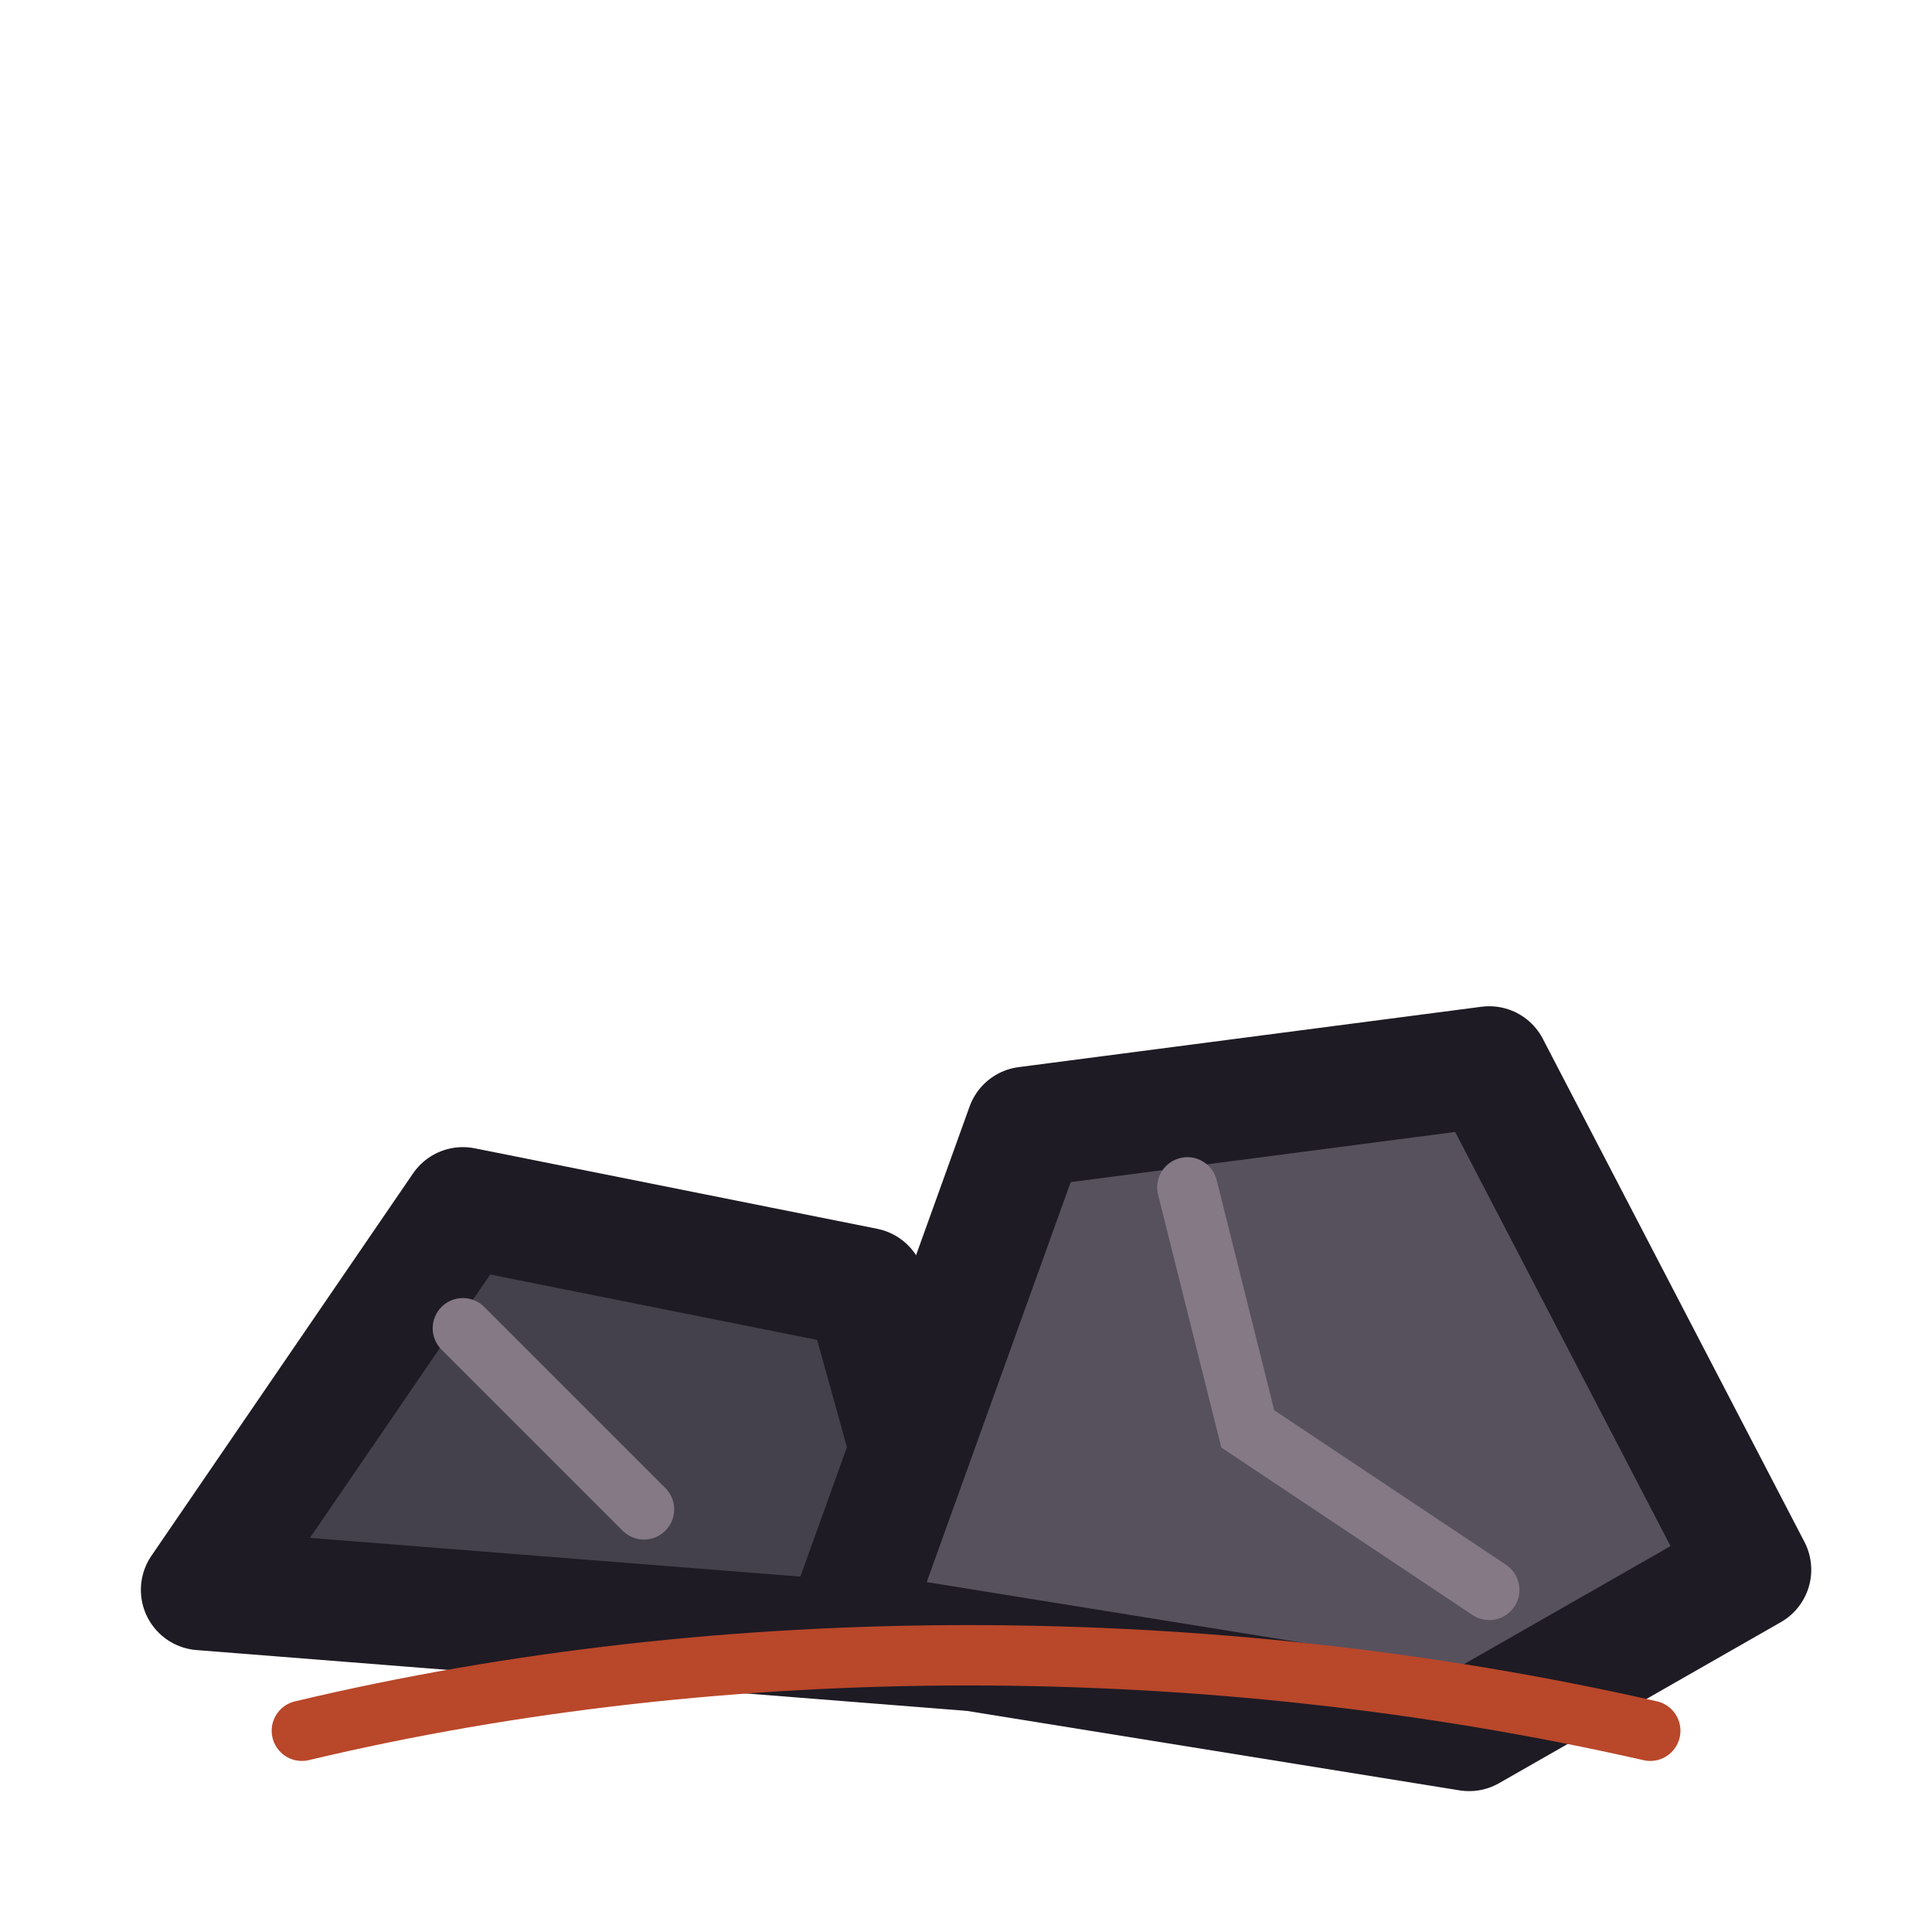
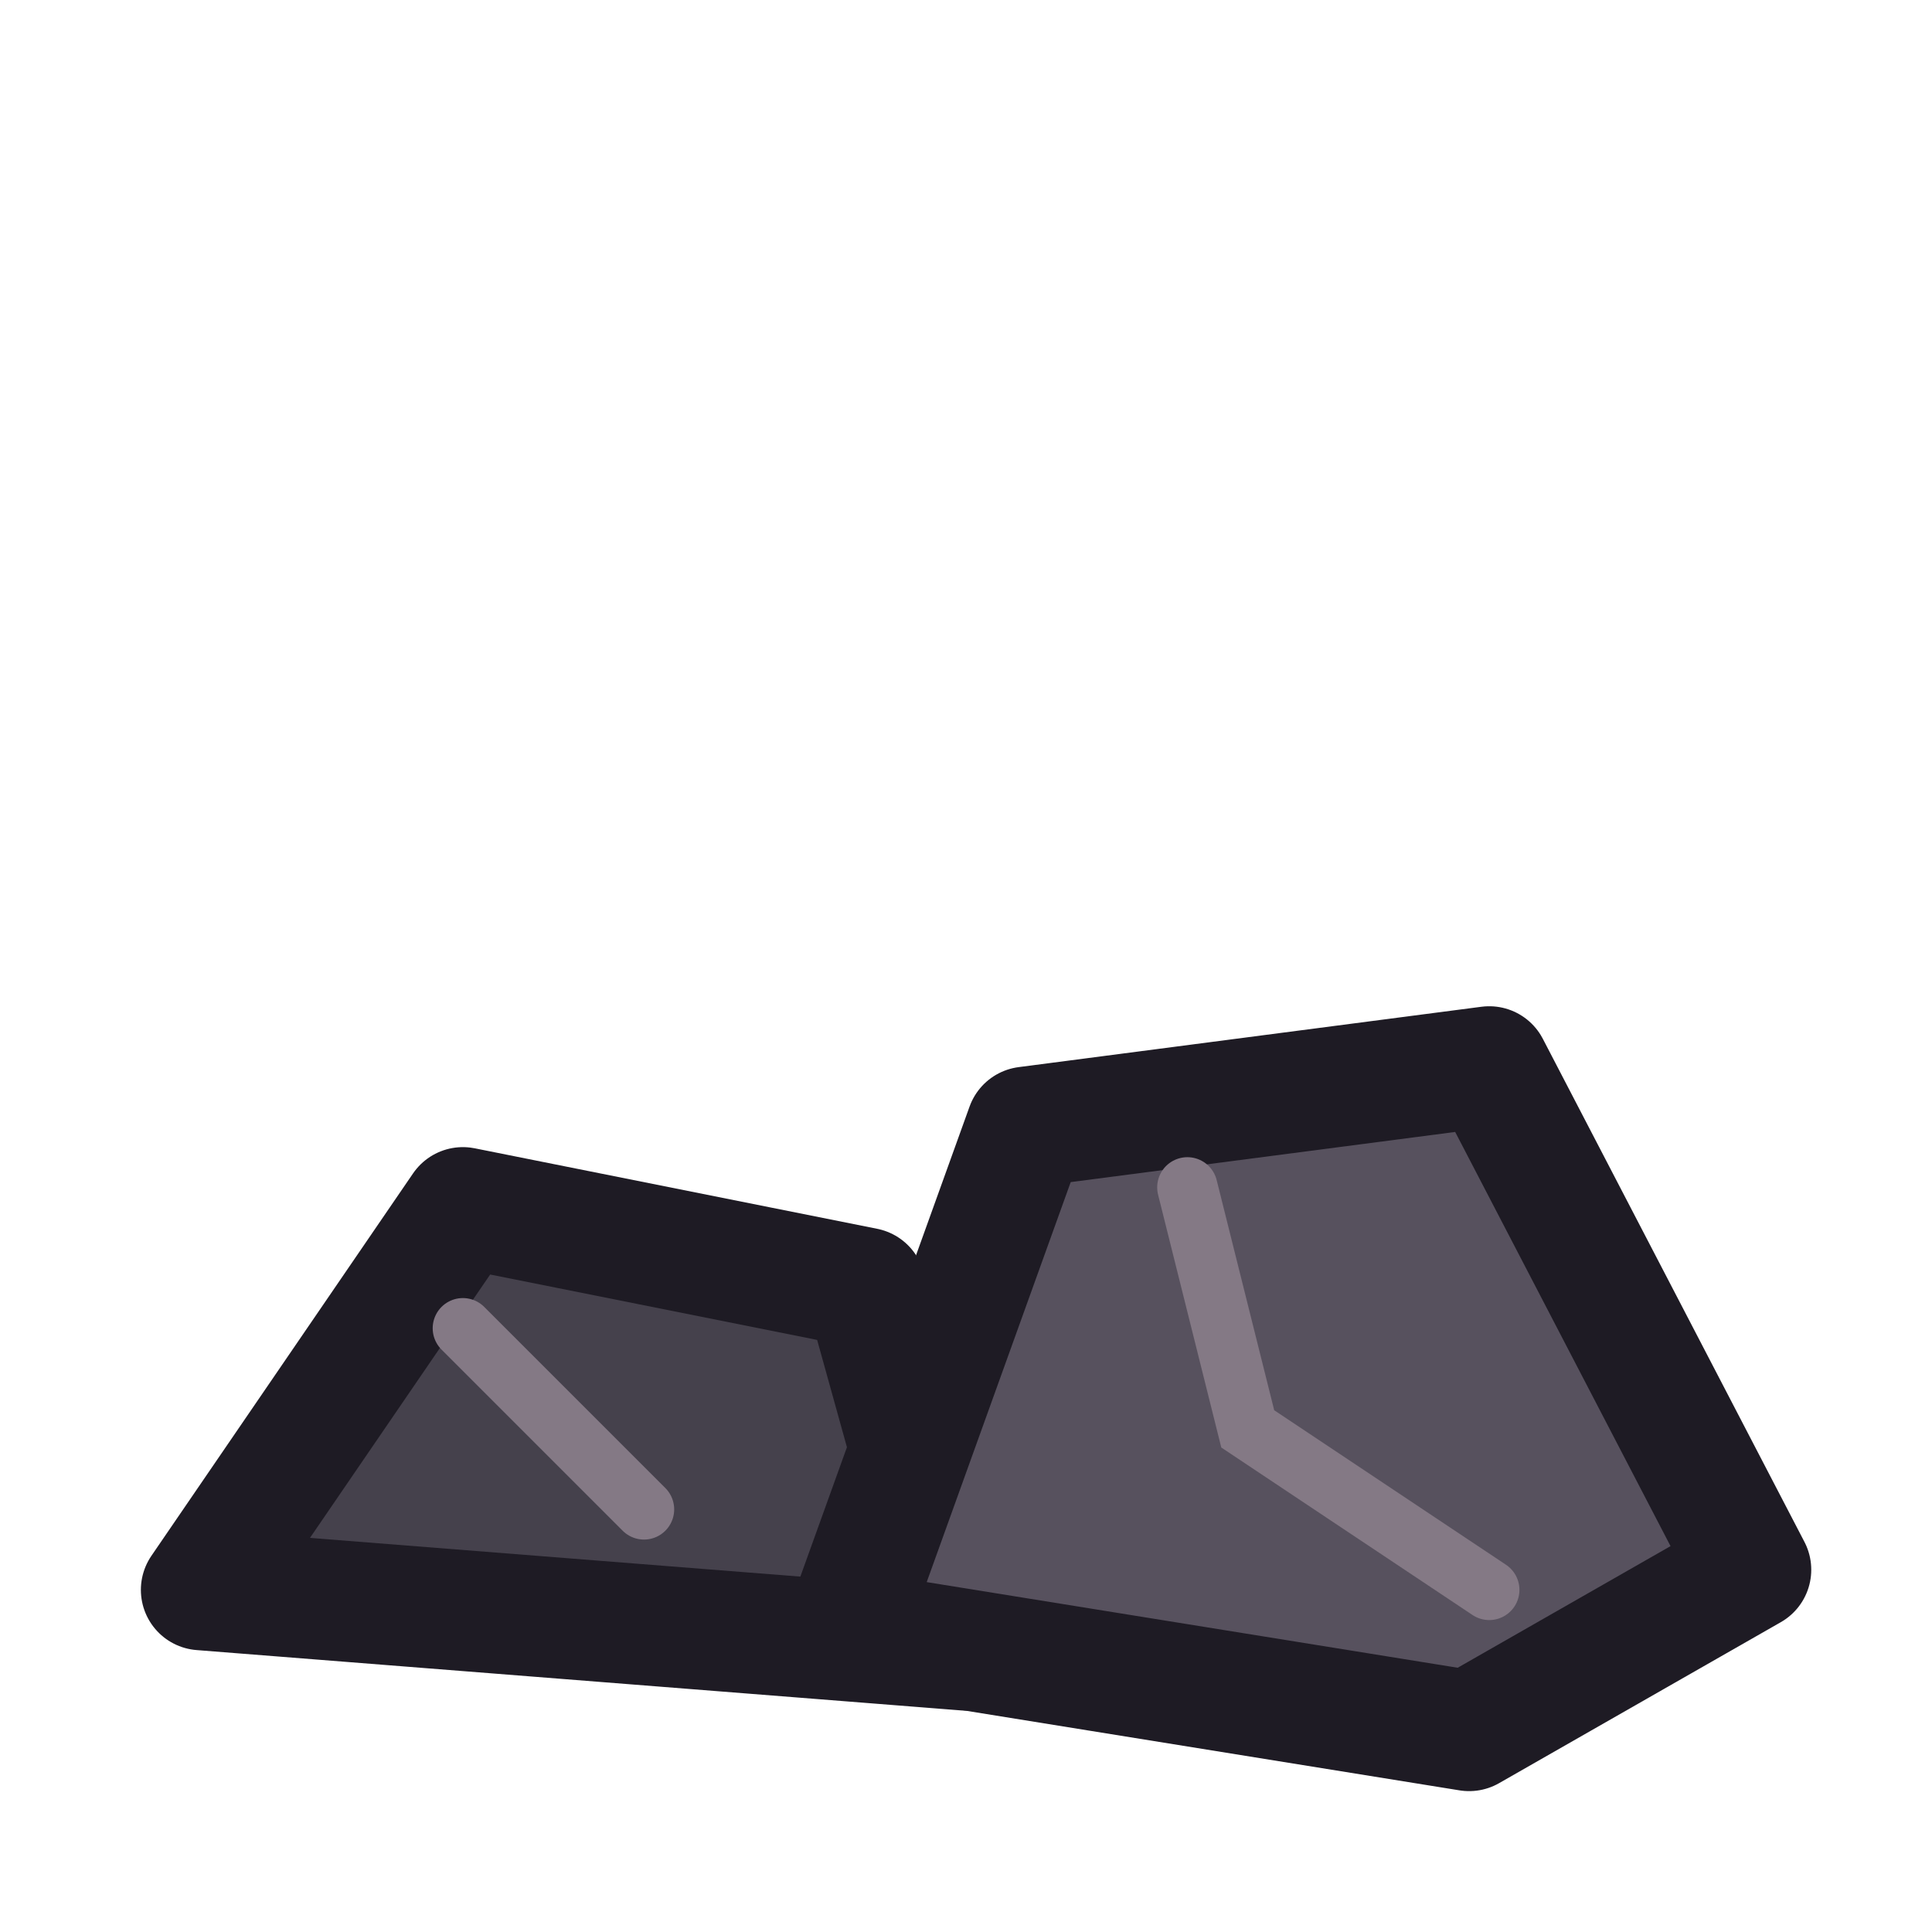
- <svg xmlns="http://www.w3.org/2000/svg" viewBox="0 0 96 96" role="img" aria-labelledby="title description">
+ <svg xmlns="http://www.w3.org/2000/svg" viewBox="0 0 96 96" role="img" aria-labelledby="title description" version="1.1" id="svg1">
+   <defs id="defs1" />
  <g id="volcanic-basalt-depleted">
    <path id="left-rubble" d="m10 79 13-19 20 4 5 18Z" fill="#45414c" stroke="#1e1b24" stroke-width="6" stroke-linejoin="round" />
    <path id="right-rubble" d="m42 81 9-25 23-3 13 25-14 8Z" fill="#57515e" stroke="#1e1b24" stroke-width="6" stroke-linejoin="round" />
    <path id="fractures" d="m59 59 3 12 12 8M23 66l9 9" fill="none" stroke="#847985" stroke-width="3" stroke-linecap="round" />
-     <path id="lava-glow" d="M15 86c21-5 45-5 67 0" fill="none" stroke="#b9472a" stroke-width="3" stroke-linecap="round" />
  </g>
</svg>
